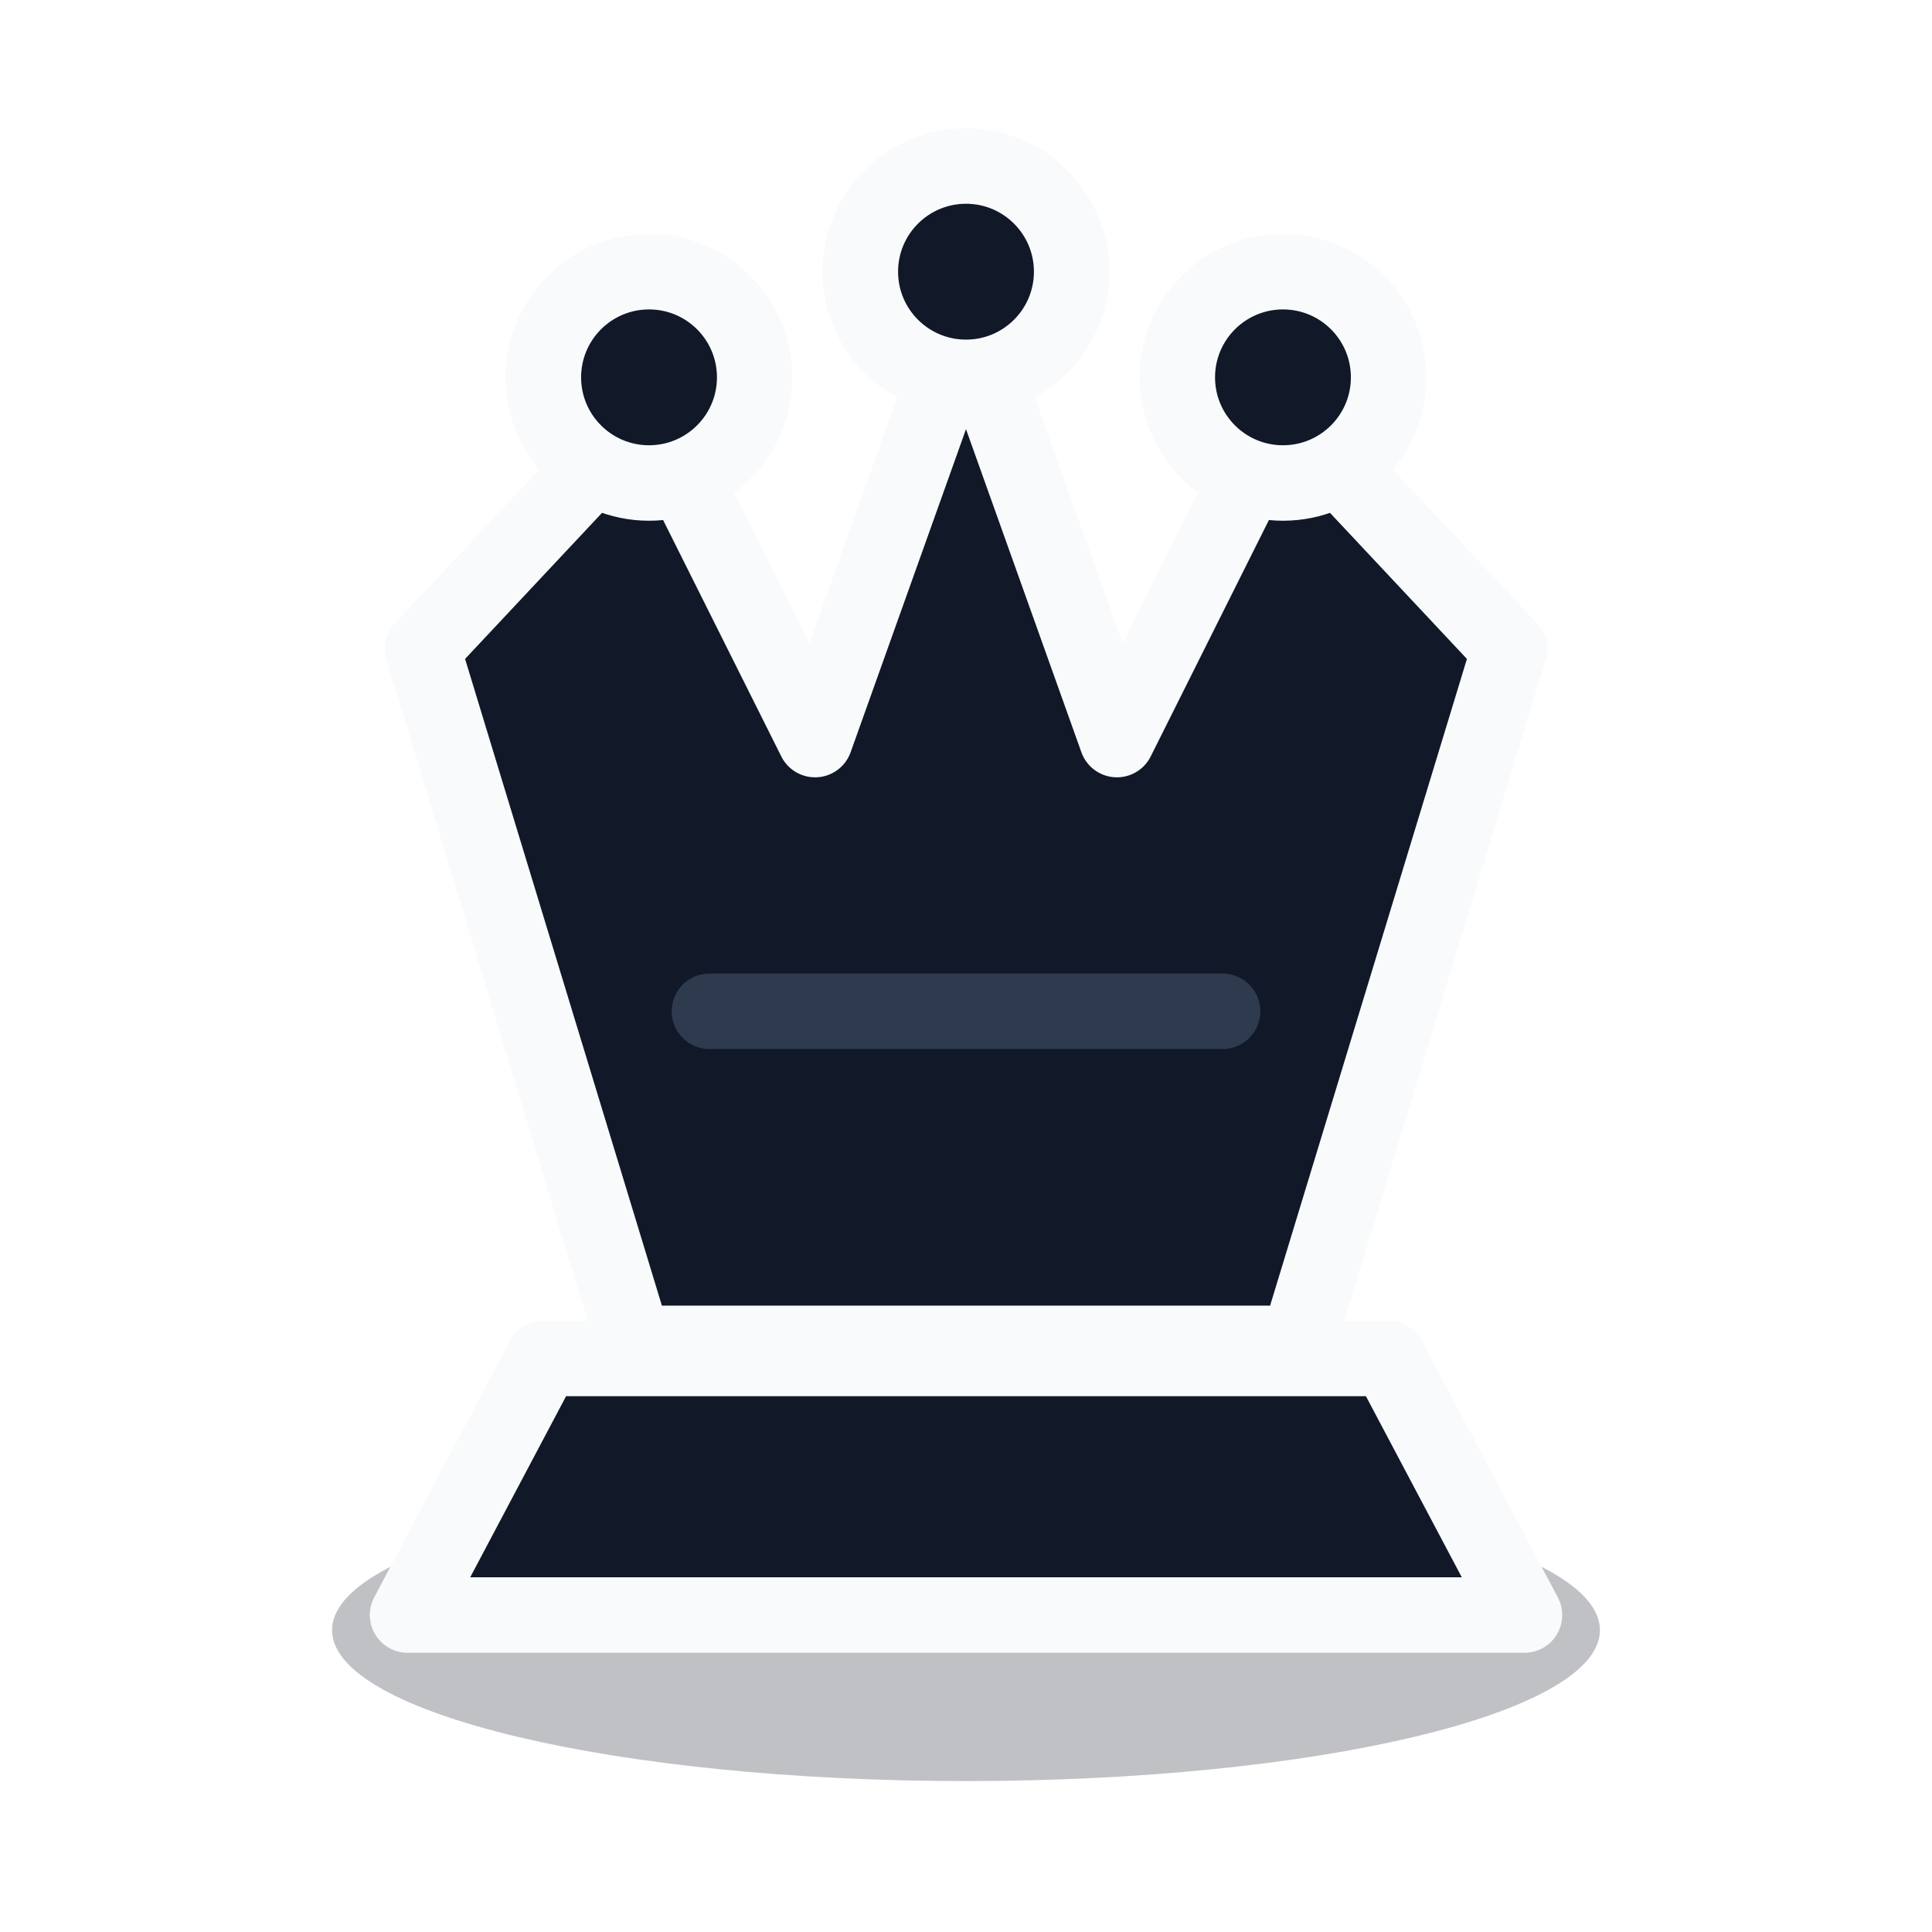
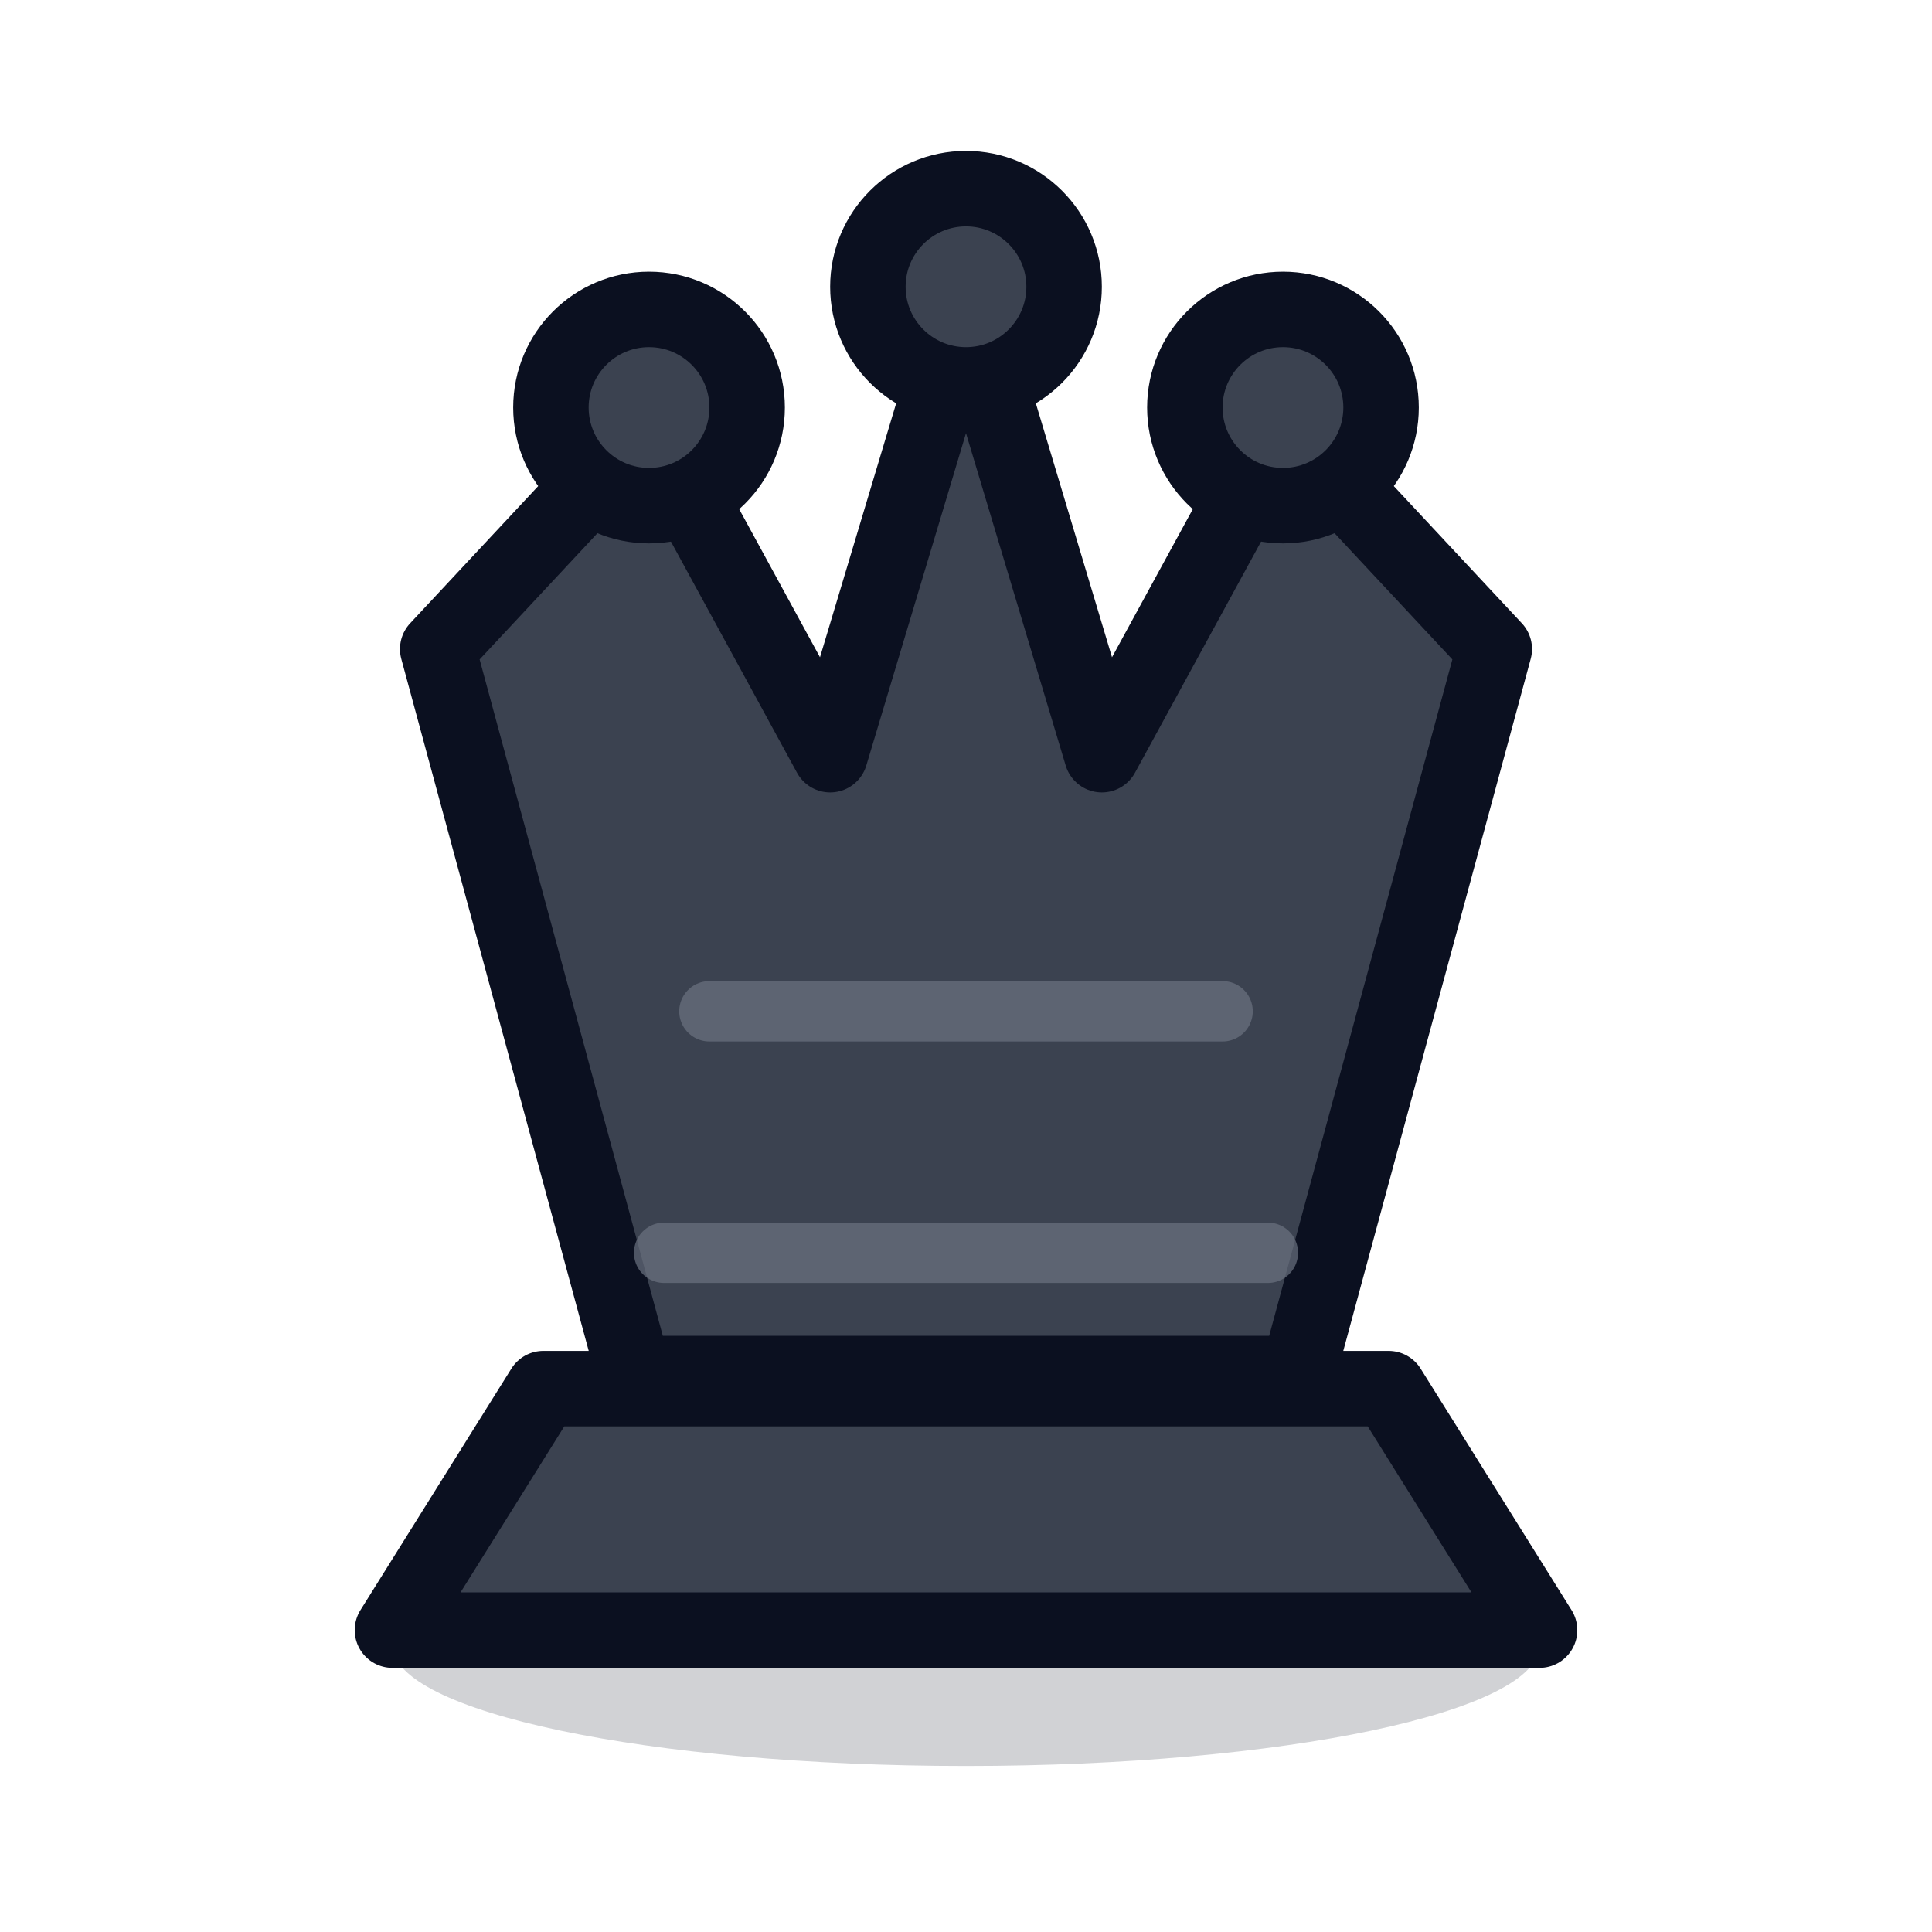
<svg xmlns="http://www.w3.org/2000/svg" viewBox="0 0 128 128" role="img" aria-labelledby="title">
-   <ellipse cx="64" cy="108" rx="42" ry="10" fill="#020617" opacity="0.25" />
-   <path d="M28 43 43 27l11 22 10-28 10 28 11-22 15 16-14 46H42L28 43Z" fill="#111827" stroke="#f8fafc" stroke-width="5" stroke-linejoin="round" />
-   <circle cx="43" cy="25" r="7" fill="#111827" stroke="#f8fafc" stroke-width="5" />
-   <circle cx="64" cy="18" r="7" fill="#111827" stroke="#f8fafc" stroke-width="5" />
-   <circle cx="85" cy="25" r="7" fill="#111827" stroke="#f8fafc" stroke-width="5" />
-   <path d="M36 90h56l9 17H27l9-17Z" fill="#111827" stroke="#f8fafc" stroke-width="5" stroke-linejoin="round" />
-   <path d="M47 67h34" stroke="#334155" stroke-width="5" stroke-linecap="round" opacity="0.85" />
+   <g stroke-linecap="round" stroke-linejoin="round">
+     <ellipse cx="64" cy="109" rx="38" ry="8" fill="#020617" opacity="0.18" />
+     <path d="M29 43 43 28l12 22 9-30 9 30 12-22 14 15-13 48H42L29 43Z" fill="#3b4250" stroke="#0b1020" stroke-width="5" />
+     <circle cx="43" cy="27" r="6.5" fill="#3b4250" stroke="#0b1020" stroke-width="5" />
+     <circle cx="64" cy="19" r="6.5" fill="#3b4250" stroke="#0b1020" stroke-width="5" />
+     <circle cx="85" cy="27" r="6.5" fill="#3b4250" stroke="#0b1020" stroke-width="5" />
+     <path d="M36 92h56l10 16H26l10-16Z" fill="#3b4250" stroke="#0b1020" stroke-width="5" />
+     <path d="M47 67h34M44 83h40" fill="none" stroke="#6b7280" stroke-width="4" opacity="0.7" />
+   </g>
</svg>
